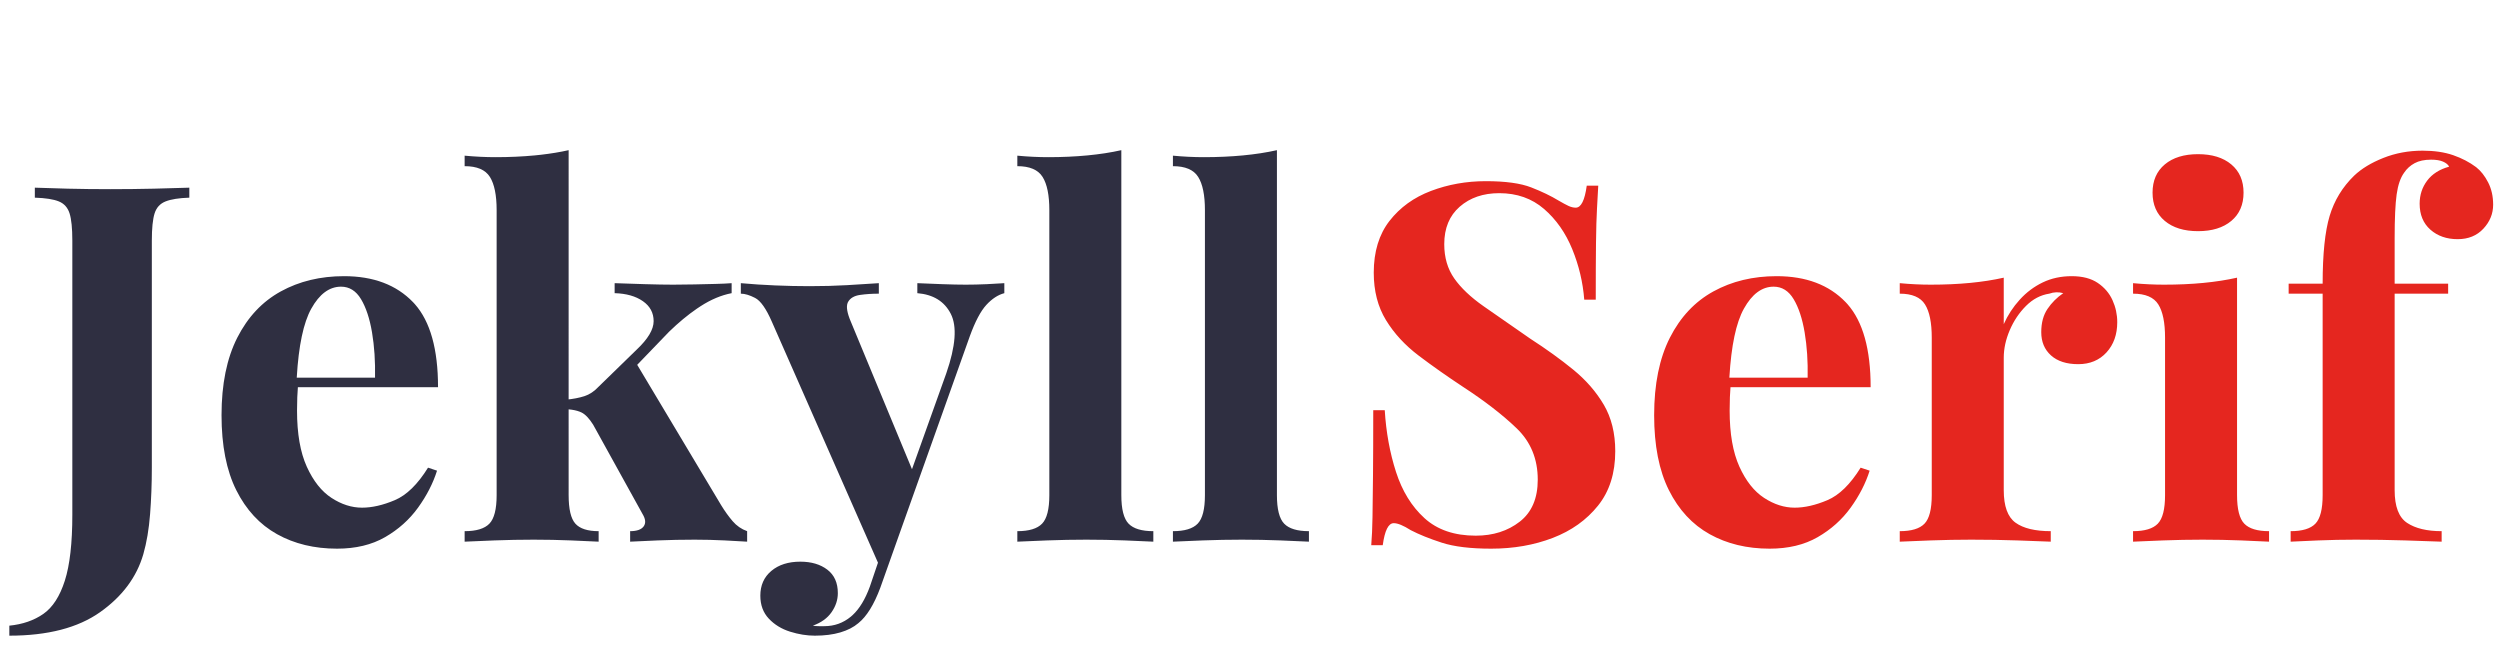
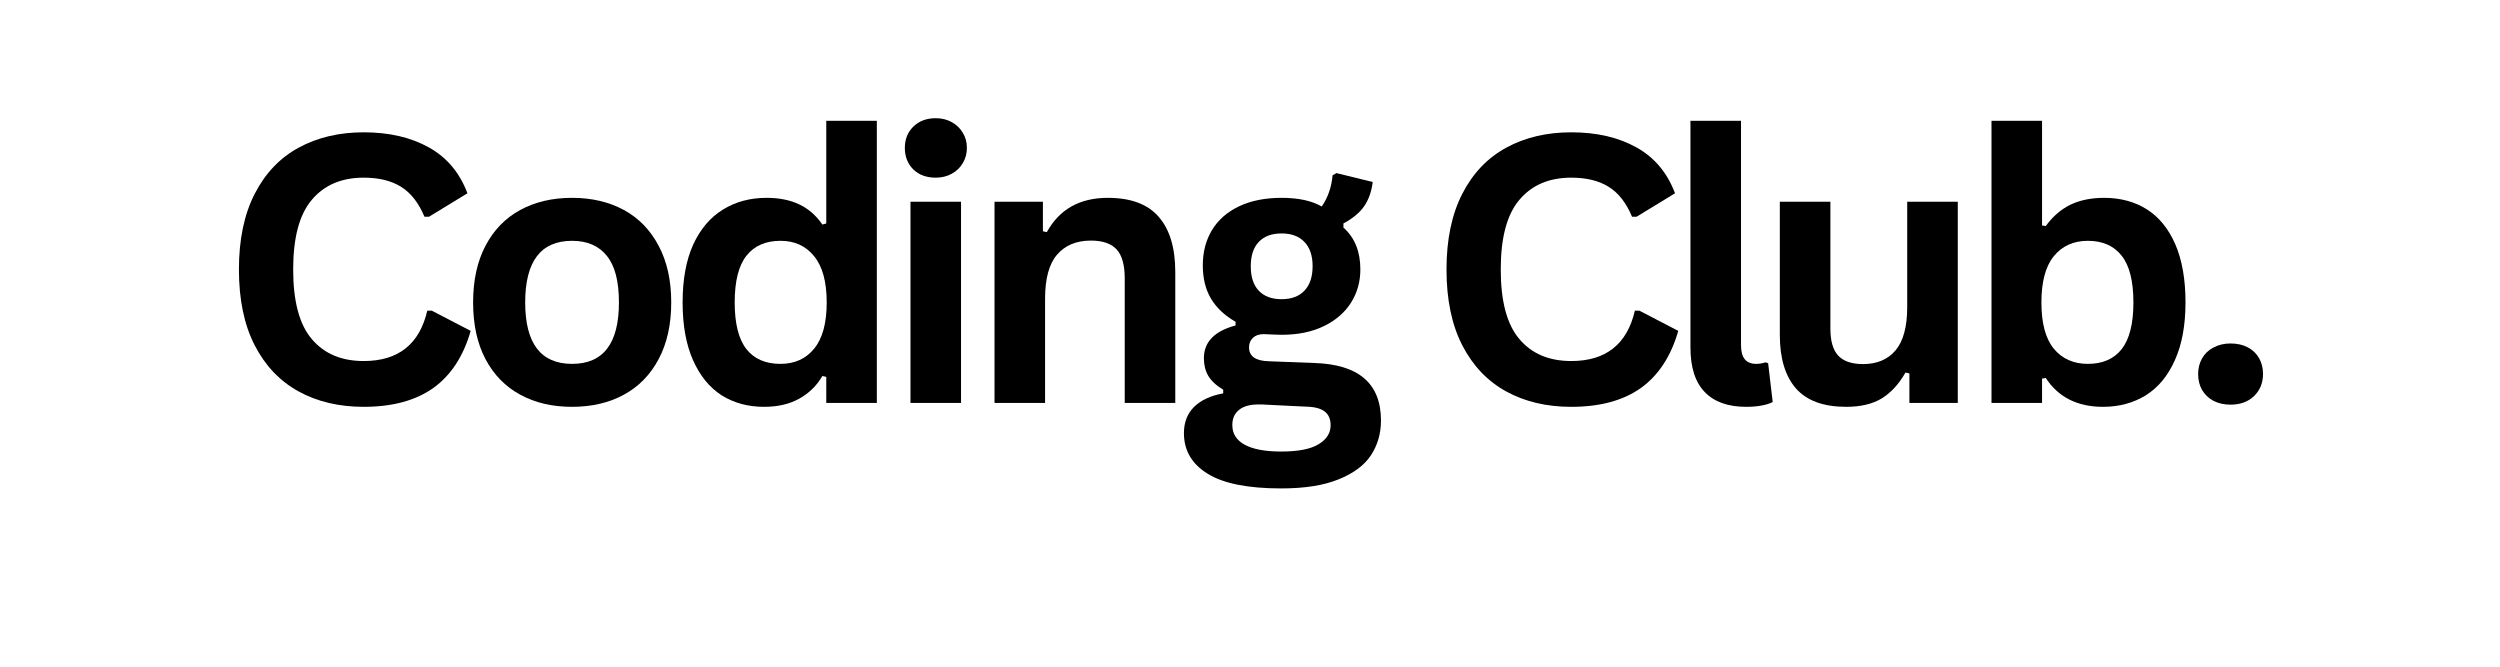
- <svg xmlns="http://www.w3.org/2000/svg" width="240px" height="64px" viewBox="0 0 240 64" version="1.1">
-   <g id="Page-1" stroke="none" stroke-width="1" fill="none" fill-rule="evenodd">
-     <g id="logo" transform="translate(2, 0)" fill-rule="nonzero">
-       <path id="Jekyll" fill="#2f2f41" d="M-1.104,61.024 C2.576,61.024 5.48,60.272 7.608,58.768 C9.736,57.264 11.12,55.408 11.76,53.2 C12.08,52.08 12.296,50.8 12.408,49.36 C12.52,47.92 12.576,46.44 12.576,44.92 L12.576,44.92 L12.576,23.104 C12.576,21.92 12.664,21.048 12.84,20.488 C13.016,19.928 13.368,19.544 13.896,19.336 C14.424,19.128 15.184,19.008 16.176,18.976 L16.176,18.976 L16.176,18.016 C15.28,18.048 14.152,18.08 12.792,18.112 C11.432,18.144 10.032,18.16 8.592,18.16 C7.152,18.16 5.784,18.144 4.488,18.112 C3.192,18.08 2.144,18.048 1.344,18.016 L1.344,18.016 L1.344,18.976 C2.368,19.008 3.136,19.128 3.648,19.336 C4.16,19.544 4.504,19.928 4.68,20.488 C4.856,21.048 4.944,21.92 4.944,23.104 L4.944,23.104 L4.944,49.408 C4.944,52.128 4.704,54.24 4.224,55.744 C3.744,57.248 3.056,58.312 2.16,58.936 C1.264,59.56 0.176,59.936 -1.104,60.064 L-1.104,60.064 L-1.104,61.024 Z M30.355,52.672 C32.147,52.672 33.683,52.304 34.963,51.568 C36.243,50.832 37.299,49.888 38.131,48.736 C38.963,47.584 39.571,46.4 39.955,45.184 L39.955,45.184 L39.091,44.896 C38.099,46.496 37.035,47.536 35.899,48.016 C34.763,48.496 33.715,48.736 32.755,48.736 C31.763,48.736 30.787,48.424 29.827,47.8 C28.867,47.176 28.075,46.176 27.451,44.8 C26.827,43.424 26.515,41.632 26.515,39.424 C26.515,38.976 26.523,38.544 26.539,38.128 C26.555,37.712 26.579,37.312 26.611,36.928 L26.593,37.168 L40.051,37.168 C40.051,33.532 39.309,30.875 37.826,29.197 L37.651,29.008 C36.051,27.344 33.843,26.512 31.027,26.512 C28.755,26.512 26.731,27 24.955,27.976 C23.179,28.952 21.787,30.432 20.779,32.416 C19.771,34.4 19.267,36.88 19.267,39.856 C19.267,42.768 19.739,45.168 20.683,47.056 C21.627,48.944 22.931,50.352 24.595,51.28 C26.259,52.208 28.179,52.672 30.355,52.672 Z M26.49,36.22 C26.669,33.175 27.133,30.979 27.883,29.632 C28.667,28.224 29.619,27.52 30.739,27.52 C31.539,27.52 32.179,27.92 32.659,28.72 C33.139,29.52 33.491,30.584 33.715,31.912 C33.939,33.24 34.035,34.688 34.003,36.256 L34.003,36.256 L26.487,36.256 L26.49,36.22 Z M69.725,52 L69.725,50.992 C69.181,50.8 68.717,50.48 68.333,50.032 C67.949,49.584 67.581,49.072 67.229,48.496 L67.229,48.496 L59.172,35.023 L62.237,31.84 C63.133,30.972 64.016,30.239 64.888,29.64 L65.261,29.392 C66.253,28.752 67.245,28.336 68.237,28.144 L68.237,28.144 L68.237,27.184 C67.853,27.216 67.341,27.24 66.701,27.256 C66.061,27.272 65.381,27.288 64.661,27.304 C63.941,27.32 63.261,27.328 62.621,27.328 C61.885,27.328 60.989,27.312 59.933,27.28 C58.877,27.248 57.901,27.216 57.005,27.184 L57.005,27.184 L57.005,28.144 C58.125,28.176 59.029,28.432 59.717,28.912 C60.405,29.392 60.749,30.032 60.749,30.832 C60.749,31.632 60.205,32.544 59.117,33.568 L59.117,33.568 L55.469,37.12 C55.053,37.568 54.597,37.872 54.101,38.032 C53.605,38.192 53.021,38.304 52.349,38.368 L52.588,38.342 L52.589,14.416 C51.762,14.603 50.869,14.75 49.909,14.859 L49.325,14.92 C48.141,15.032 46.893,15.088 45.581,15.088 C44.621,15.088 43.629,15.04 42.605,14.944 L42.605,14.944 L42.605,15.952 C43.789,15.952 44.597,16.296 45.029,16.984 C45.461,17.672 45.677,18.736 45.677,20.176 L45.677,20.176 L45.677,47.536 C45.677,48.88 45.445,49.792 44.981,50.272 C44.517,50.752 43.725,50.992 42.605,50.992 L42.605,50.992 L42.605,52 C43.245,51.968 44.197,51.928 45.461,51.88 C46.725,51.832 47.981,51.808 49.229,51.808 C50.445,51.808 51.637,51.832 52.805,51.88 C53.973,51.928 54.861,51.968 55.469,52 L55.469,52 L55.469,50.992 C54.413,50.992 53.669,50.752 53.237,50.272 C52.805,49.792 52.589,48.88 52.589,47.536 L52.589,47.536 L52.588,39.298 L52.602,39.298 C53.012,39.336 53.36,39.41 53.648,39.521 L53.813,39.592 C54.181,39.768 54.557,40.16 54.941,40.768 L54.941,40.768 L59.693,49.36 C59.981,49.84 60.013,50.232 59.789,50.536 C59.565,50.84 59.133,50.992 58.493,50.992 L58.493,50.992 L58.493,52 C59.069,51.968 59.949,51.928 61.133,51.88 C62.317,51.832 63.501,51.808 64.685,51.808 C65.645,51.808 66.605,51.832 67.565,51.88 C68.525,51.928 69.245,51.968 69.725,52 L69.725,52 Z M76.224,61.024 C77.152,61.024 77.968,60.92 78.672,60.712 C79.376,60.504 79.952,60.208 80.4,59.824 C81.2,59.184 81.904,58.048 82.512,56.416 L82.512,56.416 L84.336,51.28 L91.104,32.272 C91.616,30.864 92.144,29.864 92.688,29.272 C93.232,28.68 93.808,28.304 94.416,28.144 L94.416,28.144 L94.416,27.184 C94,27.216 93.44,27.248 92.736,27.28 C92.032,27.312 91.36,27.328 90.72,27.328 C90.08,27.328 89.328,27.312 88.464,27.28 C87.6,27.248 86.8,27.216 86.064,27.184 L86.064,27.184 L86.064,28.144 C87.6,28.272 88.672,28.936 89.28,30.136 C89.888,31.336 89.744,33.232 88.848,35.824 L88.848,35.824 L85.55,45.046 L79.68,30.88 C79.325,30.053 79.223,29.451 79.373,29.074 L79.416,28.984 C79.624,28.616 80.008,28.392 80.568,28.312 C81.128,28.232 81.728,28.192 82.368,28.192 L82.368,28.192 L82.368,27.184 C81.408,27.248 80.384,27.312 79.296,27.376 C78.208,27.44 77.008,27.472 75.696,27.472 C74.64,27.472 73.544,27.448 72.408,27.4 C71.272,27.352 70.176,27.28 69.12,27.184 L69.12,27.184 L69.12,28.192 C69.504,28.192 69.96,28.328 70.488,28.6 C71.016,28.872 71.552,29.632 72.096,30.88 L72.096,30.88 L82.285,54.018 L81.504,56.32 C81.061,57.531 80.509,58.442 79.847,59.053 L79.68,59.2 C78.944,59.808 78.096,60.112 77.136,60.112 L77.136,60.112 L76.608,60.112 C76.384,60.112 76.192,60.096 76.032,60.064 C76.832,59.776 77.432,59.344 77.832,58.768 C78.232,58.192 78.432,57.584 78.432,56.944 C78.432,55.952 78.096,55.2 77.424,54.688 C76.752,54.176 75.888,53.92 74.832,53.92 C73.68,53.92 72.752,54.216 72.048,54.808 C71.344,55.4 70.992,56.192 70.992,57.184 C70.992,58.08 71.264,58.816 71.808,59.392 C72.352,59.968 73.032,60.384 73.848,60.64 C74.664,60.896 75.456,61.024 76.224,61.024 Z M108.72,52 L108.72,50.992 C107.6,50.992 106.808,50.752 106.344,50.272 C105.88,49.792 105.648,48.88 105.648,47.536 L105.648,47.536 L105.648,14.416 C104.656,14.64 103.568,14.808 102.384,14.92 C101.2,15.032 99.952,15.088 98.64,15.088 C97.68,15.088 96.688,15.04 95.664,14.944 L95.664,14.944 L95.664,15.952 C96.848,15.952 97.656,16.296 98.088,16.984 C98.52,17.672 98.736,18.736 98.736,20.176 L98.736,20.176 L98.736,47.536 C98.736,48.88 98.504,49.792 98.04,50.272 C97.576,50.752 96.784,50.992 95.664,50.992 L95.664,50.992 L95.664,52 C96.304,51.968 97.256,51.928 98.52,51.88 C99.784,51.832 101.04,51.808 102.288,51.808 C103.536,51.808 104.768,51.832 105.984,51.88 C107.2,51.928 108.112,51.968 108.72,52 L108.72,52 Z M123.657,52 L123.657,50.992 C122.537,50.992 121.745,50.752 121.281,50.272 C120.817,49.792 120.585,48.88 120.585,47.536 L120.585,47.536 L120.585,14.416 C119.593,14.64 118.505,14.808 117.321,14.92 C116.137,15.032 114.889,15.088 113.577,15.088 C112.617,15.088 111.625,15.04 110.601,14.944 L110.601,14.944 L110.601,15.952 C111.785,15.952 112.593,16.296 113.025,16.984 C113.457,17.672 113.673,18.736 113.673,20.176 L113.673,20.176 L113.673,47.536 C113.673,48.88 113.441,49.792 112.977,50.272 C112.513,50.752 111.721,50.992 110.601,50.992 L110.601,50.992 L110.601,52 C111.241,51.968 112.193,51.928 113.457,51.88 C114.721,51.832 115.977,51.808 117.225,51.808 C118.473,51.808 119.705,51.832 120.921,51.88 C122.137,51.928 123.049,51.968 123.657,52 L123.657,52 Z" />
-       <path id="Serif" fill="#E5261F" d="M141.16,52.672 C143.304,52.672 145.272,52.328 147.064,51.64 C148.856,50.952 150.304,49.92 151.408,48.544 C152.512,47.168 153.064,45.424 153.064,43.312 C153.064,41.584 152.696,40.096 151.96,38.848 C151.224,37.6 150.248,36.48 149.032,35.488 C147.816,34.496 146.44,33.504 144.904,32.512 C143.144,31.296 141.648,30.256 140.416,29.392 C139.184,28.528 138.248,27.64 137.608,26.728 C136.968,25.816 136.648,24.72 136.648,23.44 C136.648,21.904 137.144,20.704 138.136,19.84 C139.128,18.976 140.392,18.544 141.928,18.544 C143.624,18.544 145.056,19.048 146.224,20.056 C147.392,21.064 148.296,22.352 148.936,23.92 C149.576,25.488 149.96,27.104 150.088,28.768 L150.088,28.768 L151.192,28.768 C151.192,26.528 151.2,24.72 151.216,23.344 C151.232,21.968 151.264,20.856 151.312,20.008 C151.36,19.16 151.4,18.432 151.432,17.824 L151.432,17.824 L150.328,17.824 C150.136,19.232 149.784,19.936 149.272,19.936 C149.048,19.936 148.816,19.88 148.576,19.768 C148.336,19.656 148.024,19.488 147.64,19.264 C146.904,18.816 146.024,18.392 145,17.992 C143.976,17.592 142.52,17.392 140.632,17.392 C138.776,17.392 137.024,17.704 135.376,18.328 C133.728,18.952 132.4,19.912 131.392,21.208 C130.384,22.504 129.88,24.16 129.88,26.176 C129.88,27.936 130.272,29.456 131.056,30.736 C131.84,32.016 132.888,33.152 134.2,34.144 C135.512,35.136 136.92,36.128 138.424,37.12 C140.536,38.496 142.264,39.832 143.608,41.128 C144.952,42.424 145.624,44.064 145.624,46.048 C145.624,47.84 145.048,49.184 143.896,50.08 C142.744,50.976 141.336,51.424 139.672,51.424 C137.624,51.424 135.984,50.864 134.752,49.744 C133.52,48.624 132.608,47.144 132.016,45.304 C131.424,43.464 131.064,41.488 130.936,39.376 L130.936,39.376 L129.832,39.376 C129.832,41.904 129.824,43.992 129.808,45.64 C129.792,47.288 129.776,48.624 129.76,49.648 C129.744,50.672 129.704,51.568 129.64,52.336 L129.64,52.336 L130.744,52.336 C130.936,50.928 131.288,50.224 131.8,50.224 C132.184,50.224 132.728,50.448 133.432,50.896 C134.232,51.312 135.224,51.712 136.408,52.096 C137.592,52.48 139.176,52.672 141.16,52.672 Z M167.886,52.672 C169.678,52.672 171.214,52.304 172.494,51.568 C173.774,50.832 174.83,49.888 175.662,48.736 C176.494,47.584 177.102,46.4 177.486,45.184 L177.486,45.184 L176.622,44.896 C175.63,46.496 174.566,47.536 173.43,48.016 C172.294,48.496 171.246,48.736 170.286,48.736 C169.294,48.736 168.318,48.424 167.358,47.8 C166.398,47.176 165.606,46.176 164.982,44.8 C164.358,43.424 164.046,41.632 164.046,39.424 C164.046,38.976 164.054,38.544 164.07,38.128 C164.086,37.712 164.11,37.312 164.142,36.928 L164.124,37.168 L177.582,37.168 C177.582,33.532 176.84,30.875 175.357,29.197 L175.182,29.008 C173.582,27.344 171.374,26.512 168.558,26.512 C166.286,26.512 164.262,27 162.486,27.976 C160.71,28.952 159.318,30.432 158.31,32.416 C157.302,34.4 156.798,36.88 156.798,39.856 C156.798,42.768 157.27,45.168 158.214,47.056 C159.158,48.944 160.462,50.352 162.126,51.28 C163.79,52.208 165.71,52.672 167.886,52.672 Z M164.021,36.22 C164.2,33.175 164.664,30.979 165.414,29.632 C166.198,28.224 167.15,27.52 168.27,27.52 C169.07,27.52 169.71,27.92 170.19,28.72 C170.67,29.52 171.022,30.584 171.246,31.912 C171.47,33.24 171.566,34.688 171.534,36.256 L171.534,36.256 L164.018,36.256 L164.021,36.22 Z M194.872,52 L194.872,50.992 C193.368,50.992 192.24,50.72 191.488,50.176 C190.736,49.632 190.36,48.592 190.36,47.056 L190.36,47.056 L190.36,34.336 C190.36,33.472 190.552,32.592 190.936,31.696 C191.32,30.8 191.84,30.024 192.496,29.368 C193.152,28.712 193.896,28.32 194.728,28.192 C195.176,28.032 195.624,28.016 196.072,28.144 C195.464,28.56 194.96,29.064 194.56,29.656 C194.16,30.248 193.96,30.992 193.96,31.888 C193.96,32.816 194.272,33.56 194.896,34.12 C195.52,34.68 196.392,34.96 197.512,34.96 C198.632,34.96 199.536,34.584 200.224,33.832 C200.912,33.08 201.256,32.112 201.256,30.928 C201.256,30.192 201.104,29.488 200.8,28.816 C200.496,28.144 200.024,27.592 199.384,27.16 C198.744,26.728 197.912,26.512 196.888,26.512 C195.864,26.512 194.936,26.712 194.104,27.112 C193.272,27.512 192.536,28.064 191.896,28.768 C191.256,29.472 190.744,30.256 190.36,31.12 L190.36,31.12 L190.36,26.656 C189.368,26.88 188.288,27.048 187.12,27.16 C185.952,27.272 184.696,27.328 183.352,27.328 C182.392,27.328 181.4,27.28 180.376,27.184 L180.376,27.184 L180.376,28.192 C181.56,28.192 182.368,28.536 182.8,29.224 C183.232,29.912 183.448,30.976 183.448,32.416 L183.448,32.416 L183.448,47.536 C183.448,48.88 183.216,49.792 182.752,50.272 C182.288,50.752 181.496,50.992 180.376,50.992 L180.376,50.992 L180.376,52 C181.048,51.968 182.04,51.928 183.352,51.88 C184.664,51.832 185.96,51.808 187.24,51.808 C188.776,51.808 190.248,51.832 191.656,51.88 C193.064,51.928 194.136,51.968 194.872,52 L194.872,52 Z M209.013,22.192 C210.357,22.192 211.421,21.864 212.205,21.208 C212.989,20.552 213.381,19.648 213.381,18.496 C213.381,17.344 212.989,16.44 212.205,15.784 C211.421,15.128 210.357,14.8 209.013,14.8 C207.669,14.8 206.605,15.128 205.821,15.784 C205.037,16.44 204.645,17.344 204.645,18.496 C204.645,19.648 205.037,20.552 205.821,21.208 C206.605,21.864 207.669,22.192 209.013,22.192 Z M215.829,52 L215.829,50.992 C214.709,50.992 213.917,50.752 213.453,50.272 C212.989,49.792 212.757,48.88 212.757,47.536 L212.757,47.536 L212.757,26.656 C211.765,26.88 210.685,27.048 209.517,27.16 C208.349,27.272 207.093,27.328 205.749,27.328 C204.789,27.328 203.797,27.28 202.773,27.184 L202.773,27.184 L202.773,28.192 C203.957,28.192 204.765,28.536 205.197,29.224 C205.629,29.912 205.845,30.976 205.845,32.416 L205.845,32.416 L205.845,47.536 C205.845,48.88 205.613,49.792 205.149,50.272 C204.685,50.752 203.893,50.992 202.773,50.992 L202.773,50.992 L202.773,52 C203.413,51.968 204.373,51.928 205.653,51.88 C206.933,51.832 208.197,51.808 209.445,51.808 C210.693,51.808 211.925,51.832 213.141,51.88 C214.357,51.928 215.253,51.968 215.829,52 L215.829,52 Z M232.398,52 L232.398,50.992 C230.99,50.992 229.886,50.728 229.086,50.2 C228.286,49.672 227.886,48.624 227.886,47.056 L227.886,47.056 L227.886,28.192 L233.022,28.192 L233.022,27.232 L227.886,27.232 L227.886,22.864 C227.886,20.976 227.95,19.576 228.078,18.664 C228.206,17.752 228.446,17.056 228.798,16.576 C229.054,16.192 229.39,15.888 229.806,15.664 C230.222,15.44 230.75,15.328 231.39,15.328 C231.87,15.328 232.254,15.392 232.542,15.52 C232.83,15.648 233.022,15.808 233.118,16 C232.19,16.256 231.486,16.704 231.006,17.344 C230.526,17.984 230.286,18.72 230.286,19.552 C230.286,20.608 230.63,21.44 231.318,22.048 C232.006,22.656 232.878,22.96 233.934,22.96 C234.958,22.96 235.782,22.624 236.406,21.952 C237.03,21.28 237.342,20.512 237.342,19.648 C237.342,18.848 237.182,18.136 236.862,17.512 C236.542,16.888 236.158,16.4 235.71,16.048 C235.07,15.568 234.334,15.184 233.502,14.896 C232.67,14.608 231.694,14.464 230.574,14.464 C229.23,14.464 227.974,14.696 226.806,15.16 C225.638,15.624 224.702,16.192 223.998,16.864 C222.878,17.952 222.094,19.24 221.646,20.728 C221.198,22.216 220.974,24.384 220.974,27.232 L220.974,27.232 L217.71,27.232 L217.71,28.192 L220.974,28.192 L220.974,47.536 C220.974,48.88 220.742,49.792 220.278,50.272 C219.814,50.752 219.022,50.992 217.902,50.992 L217.902,50.992 L217.902,52 C218.51,51.968 219.398,51.928 220.566,51.88 C221.734,51.832 222.926,51.808 224.142,51.808 C225.806,51.808 227.39,51.832 228.894,51.88 C230.398,51.928 231.566,51.968 232.398,52 L232.398,52 Z" />
+ <svg xmlns="http://www.w3.org/2000/svg" width="240" zoomAndPan="magnify" viewBox="0 0 180 48" height="64" preserveAspectRatio="xMidYMid meet" version="1.0">
+   <defs>
+     <g />
+   </defs>
+   <g fill="#000000" fill-opacity="1">
+     <g transform="translate(15.68624, 29.01058)">
+       <g>
+         <path d="M 10.5 0.281 C 8.727 0.281 7.164 -0.086 5.812 -0.828 C 4.469 -1.566 3.414 -2.672 2.656 -4.141 C 1.895 -5.617 1.516 -7.441 1.516 -9.609 C 1.516 -11.766 1.895 -13.582 2.656 -15.062 C 3.414 -16.539 4.469 -17.645 5.812 -18.375 C 7.164 -19.113 8.727 -19.484 10.5 -19.484 C 12.344 -19.484 13.91 -19.117 15.203 -18.391 C 16.492 -17.672 17.414 -16.57 17.969 -15.094 L 15.203 -13.406 L 14.875 -13.406 C 14.457 -14.406 13.895 -15.125 13.188 -15.562 C 12.488 -16 11.594 -16.219 10.5 -16.219 C 8.906 -16.219 7.66 -15.688 6.766 -14.625 C 5.867 -13.57 5.422 -11.898 5.422 -9.609 C 5.422 -7.316 5.867 -5.645 6.766 -4.594 C 7.66 -3.539 8.906 -3.016 10.5 -3.016 C 12.988 -3.016 14.516 -4.223 15.078 -6.641 L 15.406 -6.641 L 18.203 -5.188 C 17.68 -3.363 16.785 -1.992 15.516 -1.078 C 14.242 -0.172 12.57 0.281 10.5 0.281 Z M 10.5 0.281 " />
+       </g>
+     </g>
+   </g>
+   <g fill="#000000" fill-opacity="1">
+     <g transform="translate(32.76649, 29.01058)">
+       <g>
+         <path d="M 8.422 0.281 C 7.004 0.281 5.758 -0.008 4.688 -0.594 C 3.613 -1.176 2.781 -2.031 2.188 -3.156 C 1.594 -4.281 1.297 -5.641 1.297 -7.234 C 1.297 -8.828 1.594 -10.188 2.188 -11.312 C 2.781 -12.445 3.613 -13.305 4.688 -13.891 C 5.758 -14.473 7.004 -14.766 8.422 -14.766 C 9.836 -14.766 11.082 -14.473 12.156 -13.891 C 13.227 -13.305 14.062 -12.445 14.656 -11.312 C 15.258 -10.188 15.562 -8.828 15.562 -7.234 C 15.562 -5.641 15.258 -4.281 14.656 -3.156 C 14.062 -2.031 13.227 -1.176 12.156 -0.594 C 11.082 -0.008 9.836 0.281 8.422 0.281 Z M 8.422 -2.812 C 10.672 -2.812 11.797 -4.285 11.797 -7.234 C 11.797 -8.766 11.504 -9.883 10.922 -10.594 C 10.348 -11.312 9.516 -11.672 8.422 -11.672 C 6.172 -11.672 5.047 -10.191 5.047 -7.234 C 5.047 -4.285 6.172 -2.812 8.422 -2.812 Z M 8.422 -2.812 " />
+       </g>
+     </g>
+   </g>
+   <g fill="#000000" fill-opacity="1">
+     <g transform="translate(47.85092, 29.01058)">
+       <g>
+         <path d="M 7.156 0.281 C 6.008 0.281 4.992 0.004 4.109 -0.547 C 3.234 -1.109 2.547 -1.953 2.047 -3.078 C 1.547 -4.203 1.297 -5.586 1.297 -7.234 C 1.297 -8.891 1.551 -10.281 2.062 -11.406 C 2.582 -12.531 3.297 -13.367 4.203 -13.922 C 5.109 -14.484 6.156 -14.766 7.344 -14.766 C 8.25 -14.766 9.031 -14.609 9.688 -14.297 C 10.352 -13.984 10.91 -13.5 11.359 -12.844 L 11.641 -12.922 L 11.641 -20.312 L 15.281 -20.312 L 15.281 0 L 11.641 0 L 11.641 -1.875 L 11.359 -1.938 C 10.961 -1.25 10.41 -0.707 9.703 -0.312 C 9.004 0.082 8.156 0.281 7.156 0.281 Z M 8.344 -2.812 C 9.363 -2.812 10.172 -3.176 10.766 -3.906 C 11.367 -4.633 11.672 -5.742 11.672 -7.234 C 11.672 -8.723 11.367 -9.832 10.766 -10.562 C 10.172 -11.301 9.363 -11.672 8.344 -11.672 C 7.27 -11.672 6.453 -11.312 5.891 -10.594 C 5.328 -9.883 5.047 -8.766 5.047 -7.234 C 5.047 -5.711 5.328 -4.594 5.891 -3.875 C 6.453 -3.164 7.27 -2.812 8.344 -2.812 Z M 8.344 -2.812 " />
+       </g>
+     </g>
+   </g>
+   <g fill="#000000" fill-opacity="1">
+     <g transform="translate(63.46057, 29.01058)">
+       <g>
+         <path d="M 3.906 -16.219 C 3.25 -16.219 2.711 -16.414 2.297 -16.812 C 1.891 -17.219 1.688 -17.734 1.688 -18.359 C 1.688 -18.984 1.891 -19.492 2.297 -19.891 C 2.711 -20.297 3.25 -20.5 3.906 -20.5 C 4.344 -20.5 4.727 -20.406 5.062 -20.219 C 5.406 -20.031 5.672 -19.773 5.859 -19.453 C 6.055 -19.141 6.156 -18.773 6.156 -18.359 C 6.156 -17.953 6.055 -17.586 5.859 -17.266 C 5.672 -16.941 5.406 -16.688 5.062 -16.5 C 4.727 -16.312 4.344 -16.219 3.906 -16.219 Z M 2.094 0 L 2.094 -14.484 L 5.734 -14.484 L 5.734 0 Z M 2.094 0 " />
+       </g>
+     </g>
+   </g>
+   <g fill="#000000" fill-opacity="1">
+     <g transform="translate(69.51127, 29.01058)">
+       <g>
+         <path d="M 2.094 0 L 2.094 -14.484 L 5.578 -14.484 L 5.578 -12.359 L 5.859 -12.297 C 6.766 -13.941 8.227 -14.766 10.25 -14.766 C 11.914 -14.766 13.141 -14.305 13.922 -13.391 C 14.711 -12.484 15.109 -11.16 15.109 -9.422 L 15.109 0 L 11.469 0 L 11.469 -8.969 C 11.469 -9.938 11.273 -10.629 10.891 -11.047 C 10.504 -11.473 9.883 -11.688 9.031 -11.688 C 7.988 -11.688 7.176 -11.348 6.594 -10.672 C 6.02 -10.004 5.734 -8.945 5.734 -7.5 L 5.734 0 Z M 2.094 0 " />
+       </g>
+     </g>
+   </g>
+   <g fill="#000000" fill-opacity="1">
+     <g transform="translate(84.72701, 29.01058)">
+       <g>
+         <path d="M 7.516 6.156 C 5.117 6.156 3.352 5.801 2.219 5.094 C 1.082 4.395 0.516 3.422 0.516 2.172 C 0.516 1.41 0.754 0.785 1.234 0.297 C 1.723 -0.191 2.426 -0.52 3.344 -0.688 L 3.344 -0.953 C 2.844 -1.254 2.484 -1.586 2.266 -1.953 C 2.055 -2.316 1.953 -2.738 1.953 -3.219 C 1.953 -4.383 2.711 -5.172 4.234 -5.578 L 4.234 -5.844 C 3.453 -6.289 2.863 -6.844 2.469 -7.5 C 2.07 -8.164 1.875 -8.969 1.875 -9.906 C 1.875 -10.863 2.094 -11.707 2.531 -12.438 C 2.977 -13.176 3.629 -13.75 4.484 -14.156 C 5.336 -14.562 6.359 -14.766 7.547 -14.766 C 8.766 -14.766 9.727 -14.555 10.438 -14.141 C 10.883 -14.785 11.145 -15.535 11.219 -16.391 L 11.5 -16.547 L 14.109 -15.906 C 14.023 -15.219 13.82 -14.641 13.5 -14.172 C 13.176 -13.703 12.676 -13.285 12 -12.922 L 12 -12.625 C 12.812 -11.906 13.219 -10.898 13.219 -9.609 C 13.219 -8.723 12.992 -7.926 12.547 -7.219 C 12.098 -6.508 11.445 -5.945 10.594 -5.531 C 9.738 -5.113 8.723 -4.906 7.547 -4.906 L 7 -4.922 C 6.656 -4.941 6.41 -4.953 6.266 -4.953 C 5.93 -4.953 5.672 -4.863 5.484 -4.688 C 5.297 -4.508 5.203 -4.281 5.203 -4 C 5.203 -3.688 5.32 -3.441 5.562 -3.266 C 5.812 -3.098 6.172 -3.008 6.641 -3 L 9.891 -2.875 C 13.098 -2.781 14.703 -1.398 14.703 1.266 C 14.703 2.203 14.461 3.035 13.984 3.766 C 13.504 4.492 12.727 5.07 11.656 5.5 C 10.594 5.938 9.211 6.156 7.516 6.156 Z M 7.547 -7.469 C 8.254 -7.469 8.801 -7.672 9.188 -8.078 C 9.582 -8.492 9.781 -9.082 9.781 -9.844 C 9.781 -10.602 9.582 -11.188 9.188 -11.594 C 8.801 -12 8.254 -12.203 7.547 -12.203 C 6.836 -12.203 6.289 -12 5.906 -11.594 C 5.52 -11.188 5.328 -10.602 5.328 -9.844 C 5.328 -9.07 5.52 -8.484 5.906 -8.078 C 6.289 -7.672 6.836 -7.469 7.547 -7.469 Z M 7.516 3.5 C 8.754 3.5 9.656 3.32 10.219 2.969 C 10.789 2.625 11.078 2.172 11.078 1.609 C 11.078 1.16 10.93 0.828 10.641 0.609 C 10.348 0.391 9.891 0.273 9.266 0.266 L 6.391 0.125 C 6.297 0.125 6.207 0.117 6.125 0.109 C 6.039 0.109 5.961 0.109 5.891 0.109 C 5.273 0.109 4.805 0.238 4.484 0.5 C 4.16 0.758 4 1.125 4 1.594 C 4 2.207 4.289 2.676 4.875 3 C 5.469 3.332 6.348 3.5 7.516 3.5 Z M 7.516 3.5 " />
+       </g>
+     </g>
+   </g>
+   <g fill="#000000" fill-opacity="1">
+     <g transform="translate(98.03885, 29.01058)">
+       <g />
+     </g>
+   </g>
+   <g fill="#000000" fill-opacity="1">
+     <g transform="translate(102.6321, 29.01058)">
+       <g>
+         <path d="M 10.5 0.281 C 8.727 0.281 7.164 -0.086 5.812 -0.828 C 4.469 -1.566 3.414 -2.672 2.656 -4.141 C 1.895 -5.617 1.516 -7.441 1.516 -9.609 C 1.516 -11.766 1.895 -13.582 2.656 -15.062 C 3.414 -16.539 4.469 -17.645 5.812 -18.375 C 7.164 -19.113 8.727 -19.484 10.5 -19.484 C 12.344 -19.484 13.91 -19.117 15.203 -18.391 C 16.492 -17.672 17.414 -16.57 17.969 -15.094 L 15.203 -13.406 L 14.875 -13.406 C 14.457 -14.406 13.895 -15.125 13.188 -15.562 C 12.488 -16 11.594 -16.219 10.5 -16.219 C 8.906 -16.219 7.66 -15.688 6.766 -14.625 C 5.867 -13.57 5.422 -11.898 5.422 -9.609 C 5.422 -7.316 5.867 -5.645 6.766 -4.594 C 7.66 -3.539 8.906 -3.016 10.5 -3.016 C 12.988 -3.016 14.516 -4.223 15.078 -6.641 L 15.406 -6.641 L 18.203 -5.188 C 17.68 -3.363 16.785 -1.992 15.516 -1.078 C 14.242 -0.172 12.57 0.281 10.5 0.281 Z M 10.5 0.281 " />
+       </g>
+     </g>
+   </g>
+   <g fill="#000000" fill-opacity="1">
+     <g transform="translate(119.7123, 29.01058)">
+       <g>
+         <path d="M 6.016 0.281 C 4.711 0.281 3.719 -0.07 3.031 -0.781 C 2.344 -1.488 2 -2.562 2 -4 L 2 -20.312 L 5.641 -20.312 L 5.641 -4.141 C 5.641 -3.254 6.004 -2.812 6.734 -2.812 C 6.953 -2.812 7.176 -2.848 7.406 -2.922 L 7.594 -2.859 L 7.922 -0.062 C 7.723 0.039 7.457 0.125 7.125 0.188 C 6.789 0.25 6.422 0.281 6.016 0.281 Z M 6.016 0.281 " />
+       </g>
+     </g>
+   </g>
+   <g fill="#000000" fill-opacity="1">
+     <g transform="translate(126.2883, 29.01058)">
+       <g>
+         <path d="M 6.641 0.281 C 5.004 0.281 3.797 -0.16 3.016 -1.047 C 2.242 -1.941 1.859 -3.223 1.859 -4.891 L 1.859 -14.484 L 5.5 -14.484 L 5.5 -5.344 C 5.5 -4.457 5.688 -3.812 6.062 -3.406 C 6.445 -3 7.039 -2.797 7.844 -2.797 C 8.852 -2.797 9.633 -3.125 10.188 -3.781 C 10.75 -4.445 11.031 -5.488 11.031 -6.906 L 11.031 -14.484 L 14.672 -14.484 L 14.672 0 L 11.188 0 L 11.188 -2.125 L 10.906 -2.188 C 10.438 -1.363 9.867 -0.742 9.203 -0.328 C 8.535 0.078 7.68 0.281 6.641 0.281 Z M 6.641 0.281 " />
+       </g>
+     </g>
+   </g>
+   <g fill="#000000" fill-opacity="1">
+     <g transform="translate(141.2939, 29.01058)">
+       <g>
+         <path d="M 10.125 0.281 C 8.281 0.281 6.906 -0.41 6 -1.797 L 5.734 -1.75 L 5.734 0 L 2.094 0 L 2.094 -20.312 L 5.734 -20.312 L 5.734 -12.781 L 6 -12.734 C 6.5 -13.422 7.086 -13.93 7.766 -14.266 C 8.453 -14.598 9.266 -14.766 10.203 -14.766 C 11.379 -14.766 12.406 -14.488 13.281 -13.938 C 14.156 -13.383 14.836 -12.547 15.328 -11.422 C 15.816 -10.297 16.062 -8.898 16.062 -7.234 C 16.062 -5.586 15.805 -4.203 15.297 -3.078 C 14.797 -1.953 14.098 -1.109 13.203 -0.547 C 12.305 0.004 11.281 0.281 10.125 0.281 Z M 9.031 -2.812 C 10.094 -2.812 10.906 -3.164 11.469 -3.875 C 12.031 -4.594 12.312 -5.711 12.312 -7.234 C 12.312 -8.766 12.031 -9.883 11.469 -10.594 C 10.906 -11.312 10.094 -11.672 9.031 -11.672 C 8 -11.672 7.18 -11.301 6.578 -10.562 C 5.984 -9.832 5.688 -8.723 5.688 -7.234 C 5.688 -5.742 5.984 -4.633 6.578 -3.906 C 7.18 -3.176 8 -2.812 9.031 -2.812 Z M 9.031 -2.812 " />
+       </g>
+     </g>
+   </g>
+   <g fill="#000000" fill-opacity="1">
+     <g transform="translate(156.8904, 29.01058)">
+       <g>
+         <path d="M 3.703 0.125 C 3.242 0.125 2.832 0.031 2.469 -0.156 C 2.113 -0.352 1.844 -0.613 1.656 -0.938 C 1.469 -1.27 1.375 -1.648 1.375 -2.078 C 1.375 -2.492 1.469 -2.867 1.656 -3.203 C 1.844 -3.535 2.113 -3.797 2.469 -3.984 C 2.832 -4.18 3.242 -4.281 3.703 -4.281 C 4.18 -4.281 4.598 -4.188 4.953 -4 C 5.305 -3.812 5.578 -3.551 5.766 -3.219 C 5.953 -2.883 6.047 -2.508 6.047 -2.094 C 6.047 -1.445 5.832 -0.914 5.406 -0.5 C 4.977 -0.082 4.41 0.125 3.703 0.125 Z M 3.703 0.125 " />
+       </g>
    </g>
  </g>
</svg>
